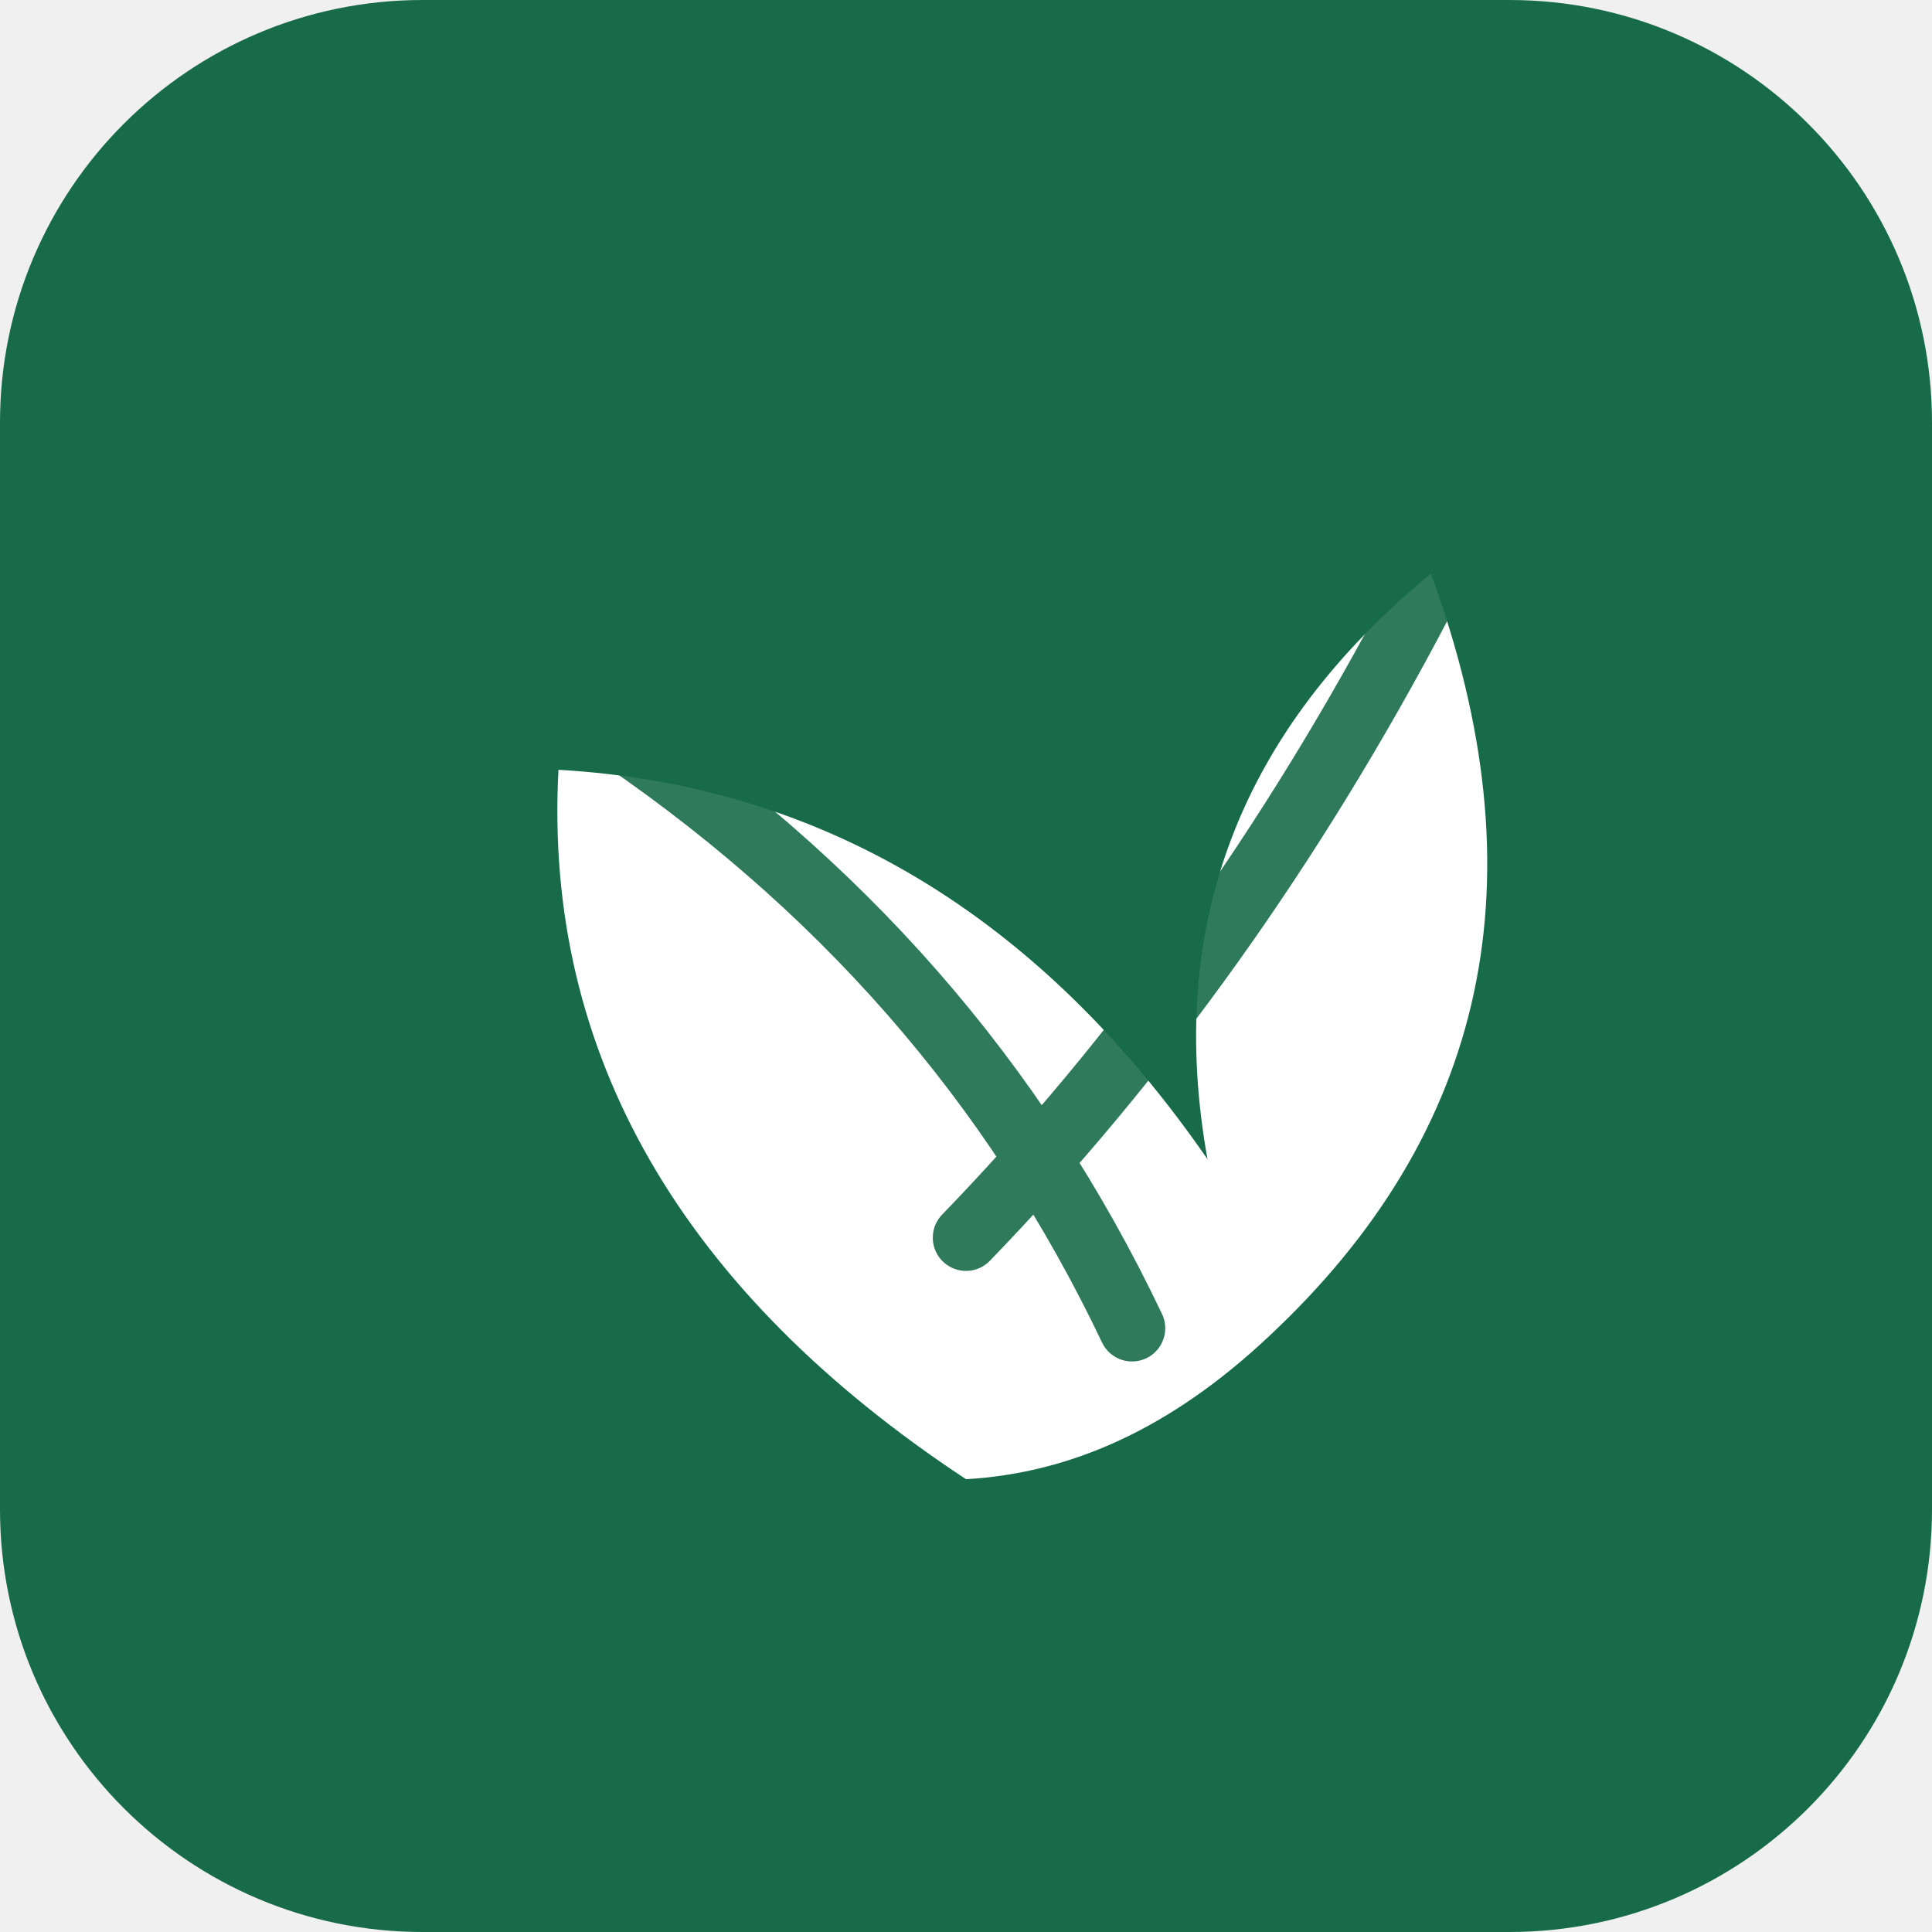
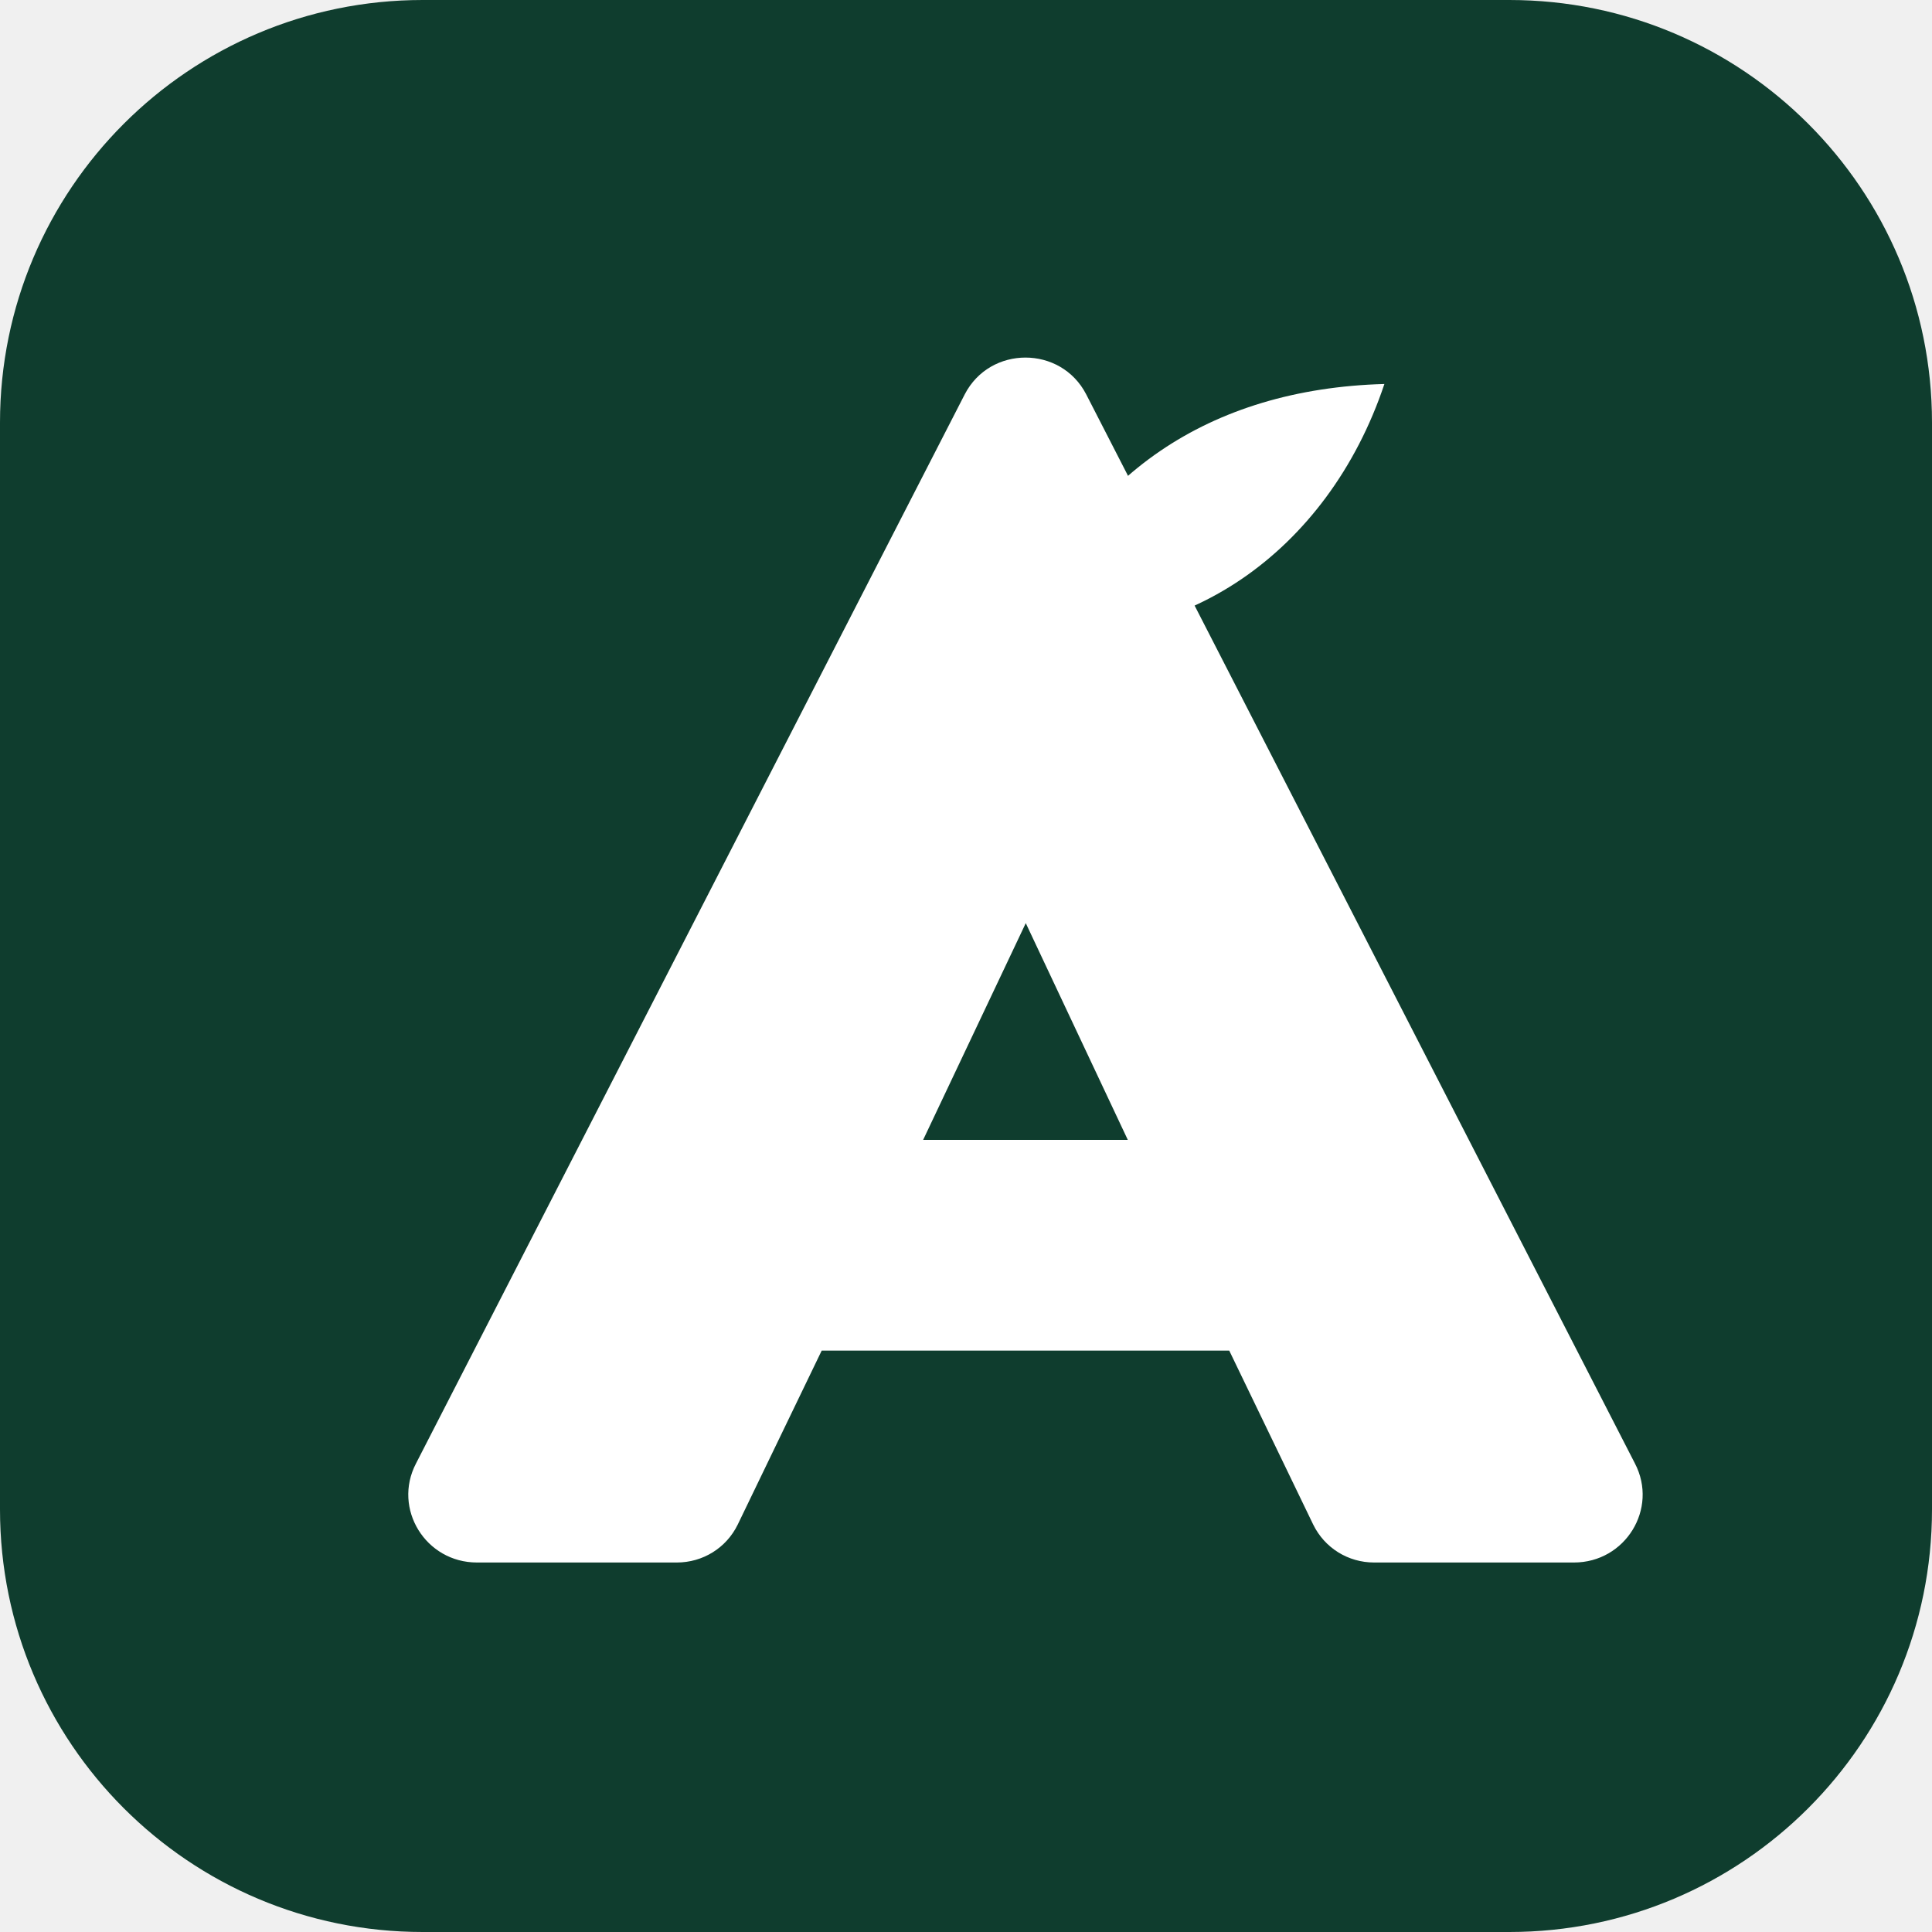
<svg xmlns="http://www.w3.org/2000/svg" viewBox="0 0 64 64" role="img" aria-label="Agri-tech">
-   <rect width="64" height="64" rx="14" fill="#176b48" />
-   <path d="M32 49c-9.4-6.2-14-14.1-13.5-23.5 8.7.5 15.9 4.8 21.5 12.9-1.4-7.8 1.1-14.2 7.4-19.4 3.7 10.1 1.9 18.5-5.4 25.3-3.2 3-6.5 4.5-10 4.7Z" fill="#fff" />
-   <path d="M20 24c7.8 5.2 13.6 11.8 17.5 20M47 20c-4.2 8-9.2 15-15 21" fill="none" stroke="#176b48" stroke-width="2.2" stroke-linecap="round" opacity=".9" />
+   <rect width="64" height="64" rx="14" fill="#0f3d2e" />
+   <path fill="#ffffff" d="M31.96 13.06c.84-1.62 3.18-1.62 4.02 0l18.18 35.42c.78 1.5-.32 3.28-2.02 3.28h-6.62c-.86 0-1.64-.48-2.02-1.26l-2.78-5.76H27.22l-2.78 5.76c-.38.78-1.16 1.26-2.02 1.26H15.8c-1.7 0-2.8-1.78-2.02-3.28l18.18-35.42Zm-1.38 24.7h6.78l-3.38-7.18-3.4 7.18Z" />
+   <path fill="#ffffff" d="M45.86 12.72c-5.82.16-10.02 3.06-11.96 8.14 5.18.78 10.08-2.52 11.96-8.14Z" />
</svg>
